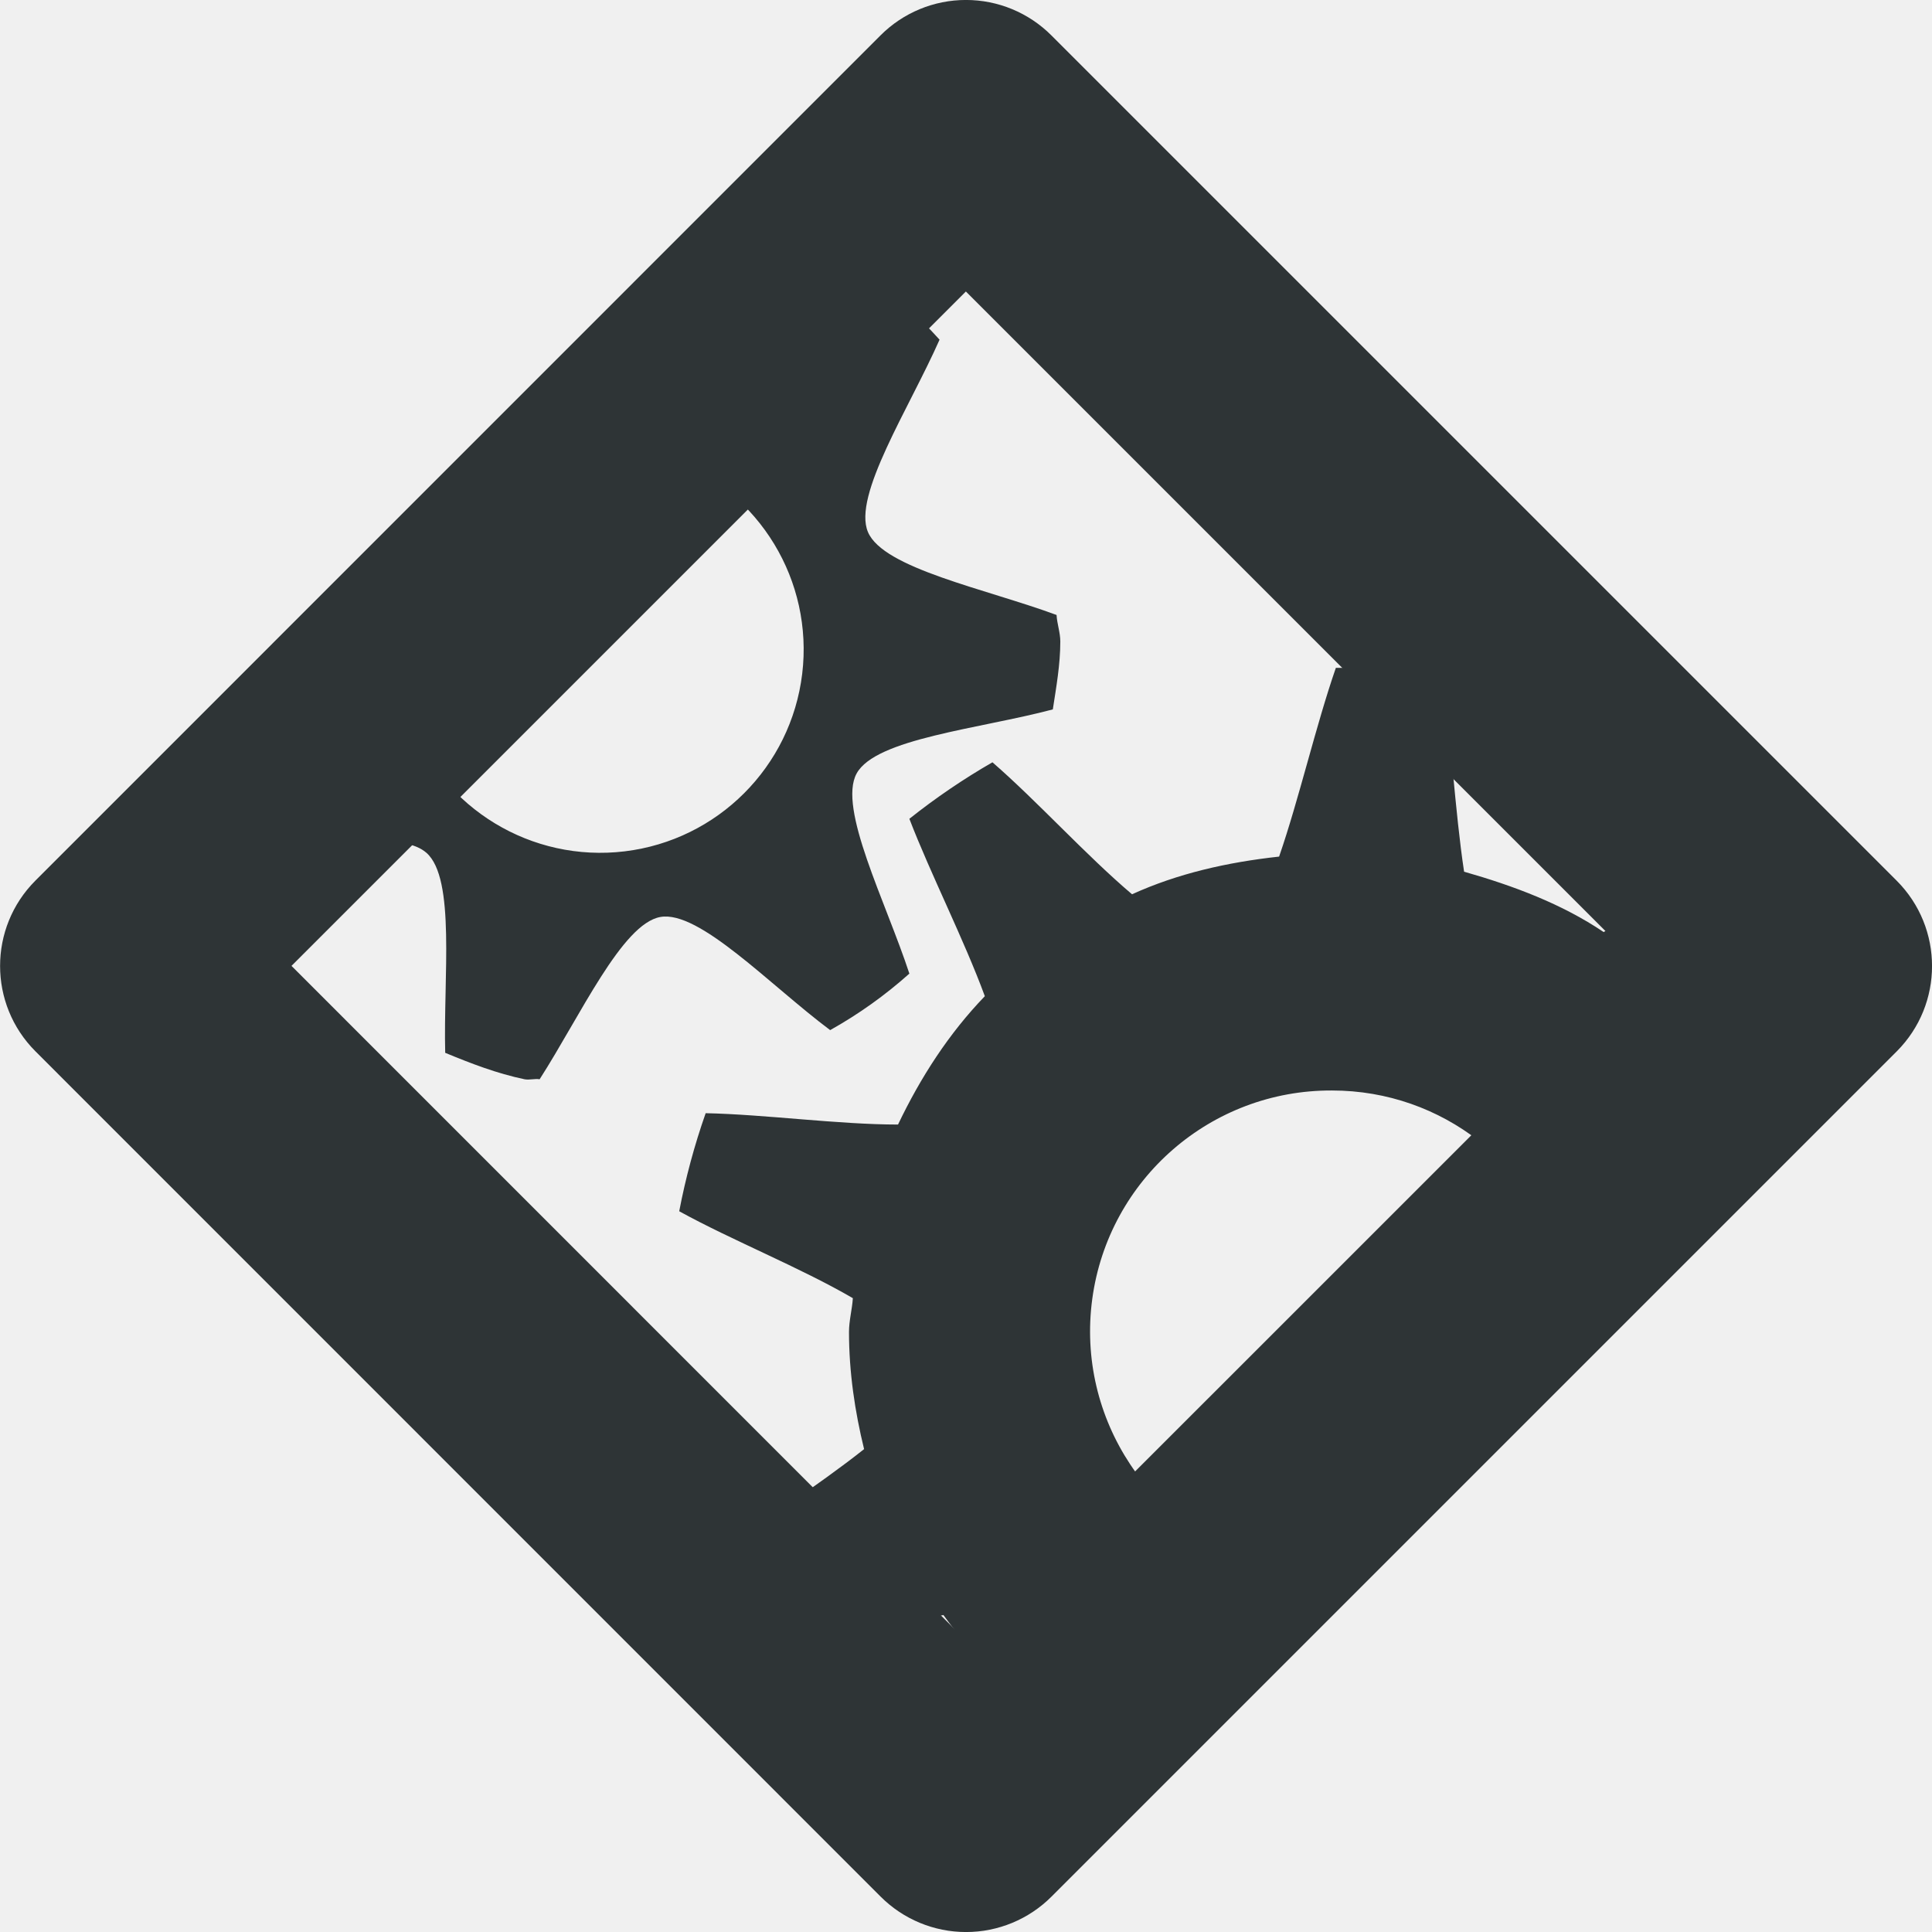
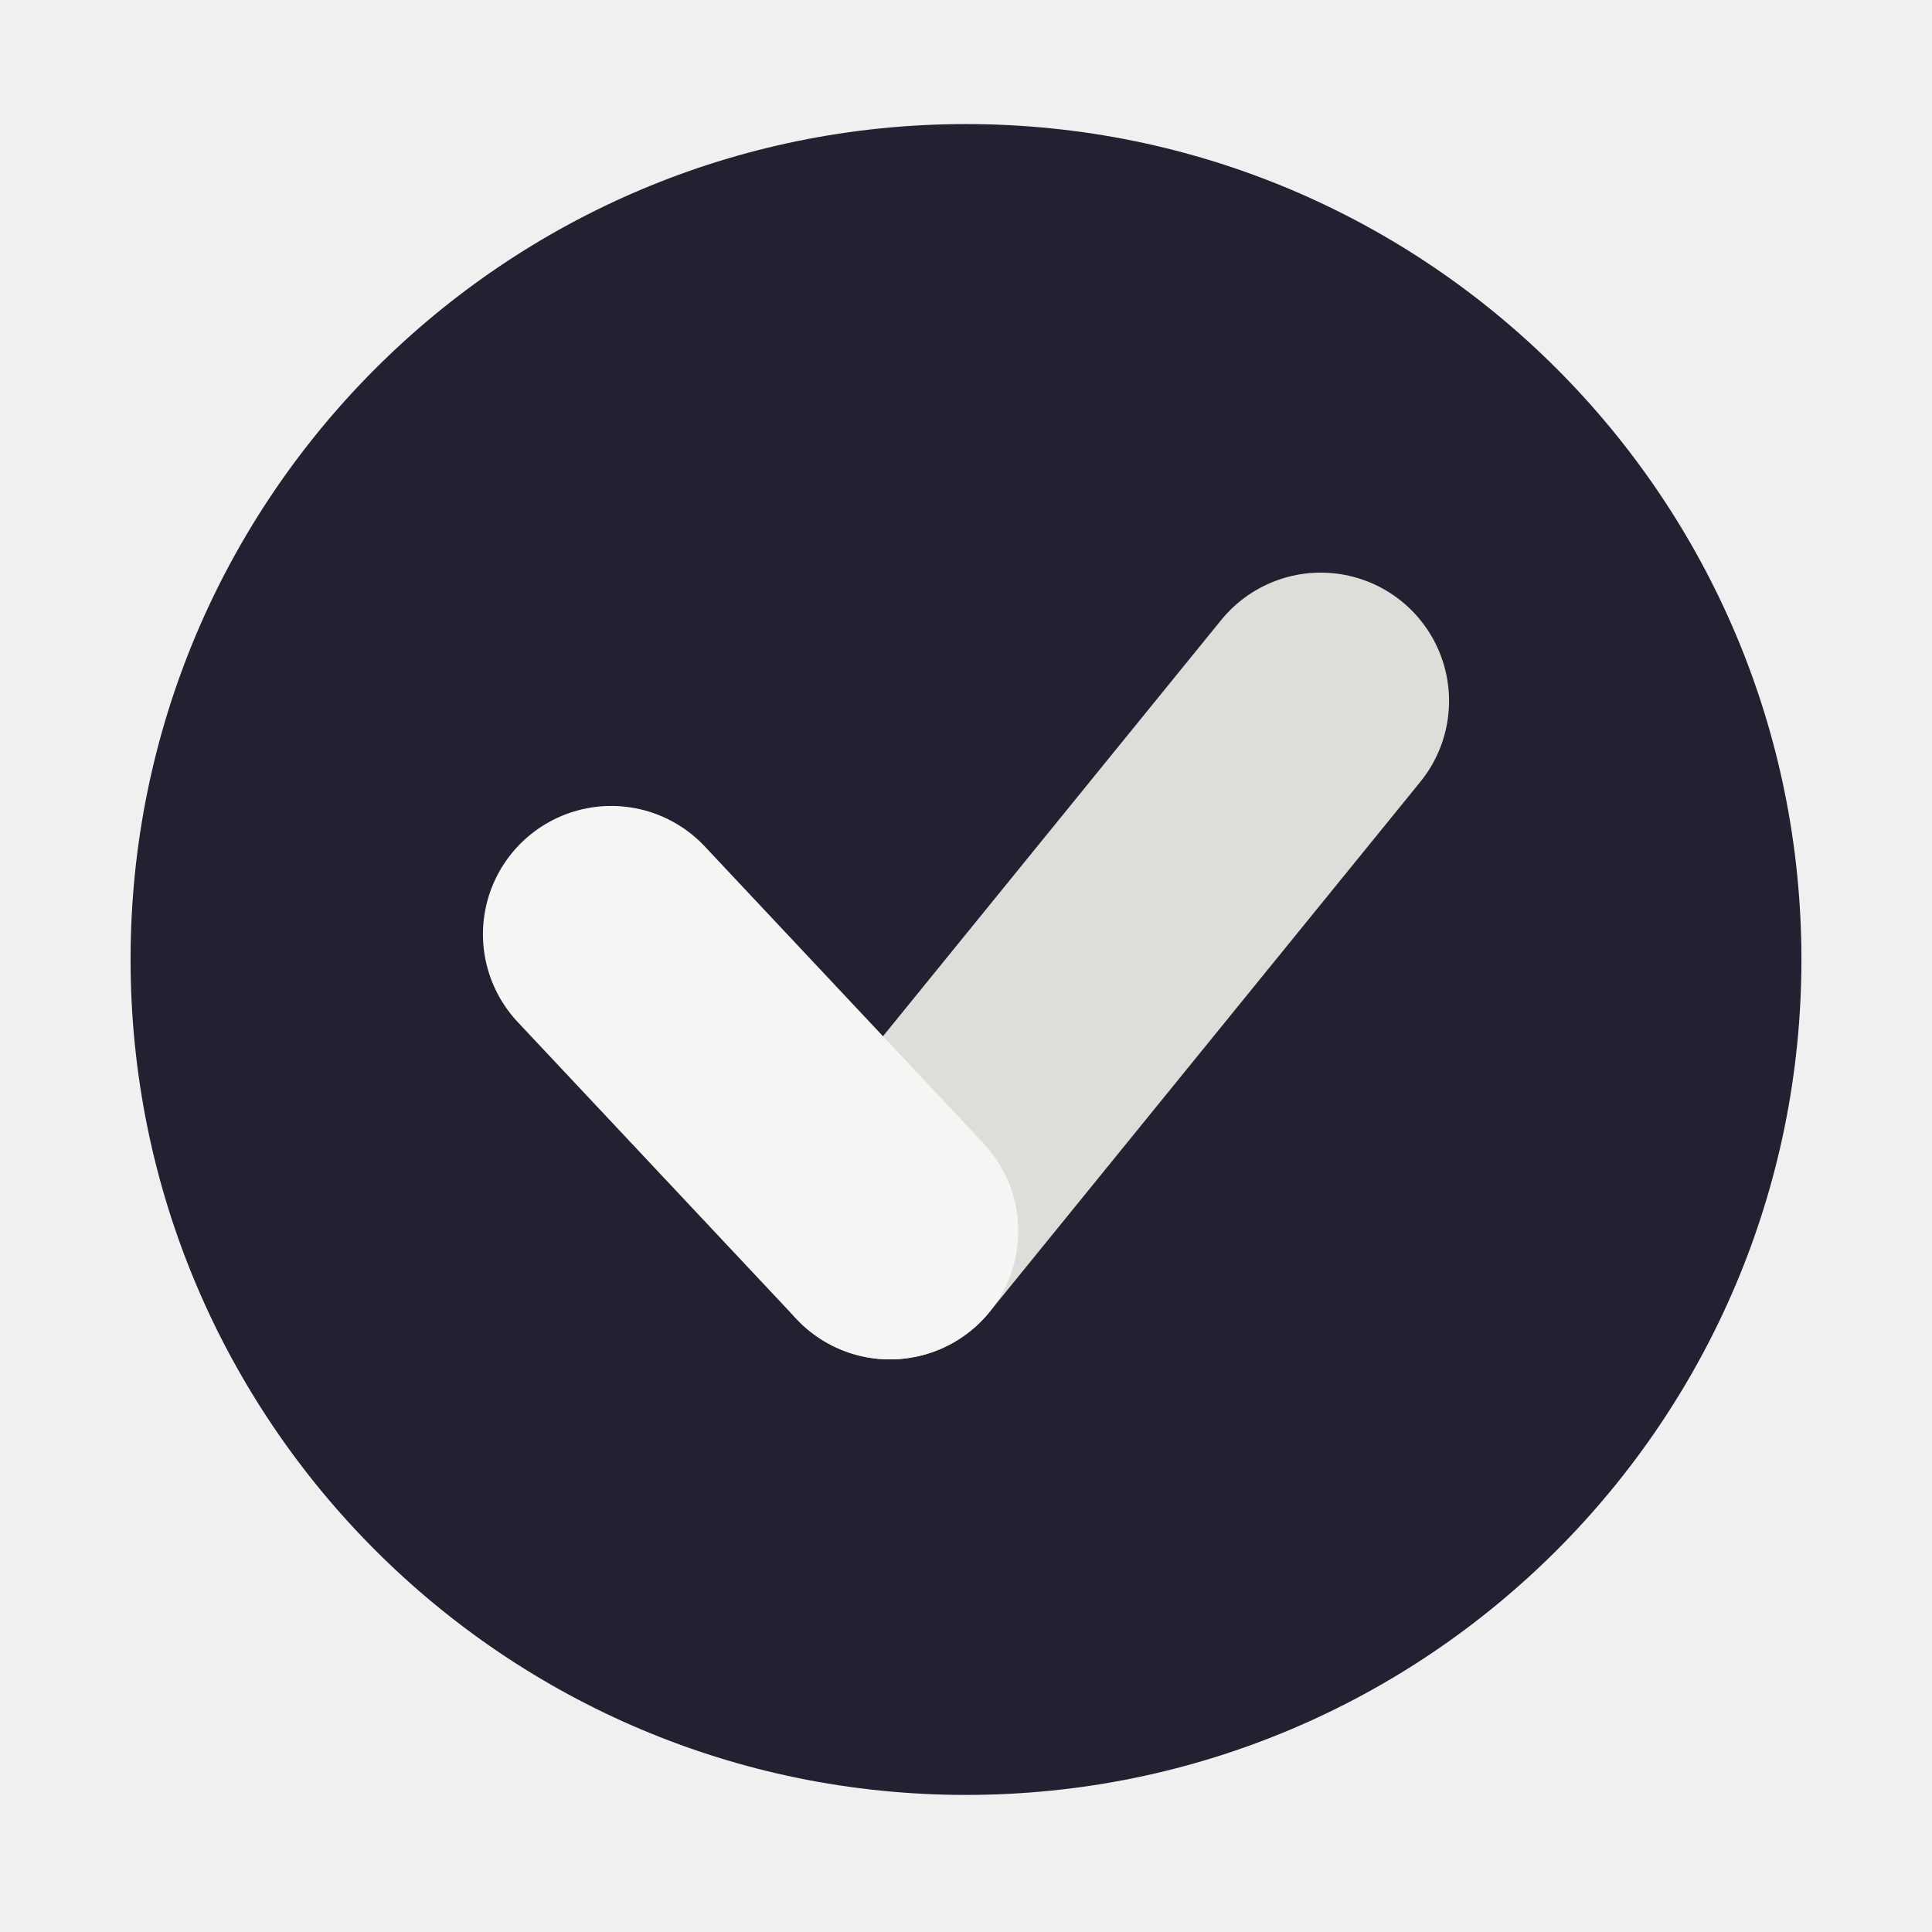
- <svg xmlns="http://www.w3.org/2000/svg" width="16" height="16">
-   <g color="#000" fill="#2e3436">
-     <path d="M7.188 2.281c-.094.056-.192.125-.29.19L5.566 3.803a1.684 1.684 0 11-2.17 2.17L2.332 7.037c.506-.069 1.017-.136 1.2.026.242.214.139 1.031.155 1.656.213.088.427.171.657.219.04.008.085-.007.125 0 .337-.525.683-1.288 1-1.344.322-.057.905.562 1.406.937a3.67 3.67 0 00.656-.468c-.195-.595-.594-1.369-.437-1.657.158-.29 1.019-.37 1.625-.531.028-.183.062-.371.062-.562 0-.075-.027-.146-.031-.22-.587-.217-1.435-.385-1.562-.687-.128-.302.34-1.021.593-1.593a3.722 3.722 0 00-.593-.532zm3.875 3.25c-.165.475-.305 1.086-.47 1.563-.43.047-.84.14-1.218.312-.38-.322-.787-.773-1.156-1.093a5.562 5.562 0 00-.688.468c.177.46.453 1.001.625 1.469-.298.309-.531.67-.719 1.063-.494 0-1.102-.084-1.593-.094a5.68 5.68 0 00-.219.812c.435.24 1.006.468 1.438.72-.006.093-.032.185-.032.28 0 .333.049.66.125.97-.382.304-.898.63-1.28.937.015.044.04.083.058.127l.613.613c.417-.1.868-.223 1.266-.303.248.343.532.626.875.875-.027.135-.068.283-.104.428.174-.063.34-.155.482-.297l1.432-1.432a1.994 1.994 0 01.533-3.918c.919 0 1.684.623 1.918 1.467l1.338-1.338c.06-.06.11-.124.156-.191-.035-.062-.06-.13-.1-.188.096-.152.205-.31.315-.47.017-.348-.1-.7-.37-.971l-.177-.176c-.28.192-.561.387-.83.555-.345-.233-.746-.383-1.156-.5-.077-.507-.107-1.132-.187-1.625a5.44 5.44 0 00-.875-.063zm-9.247.608c-.087.068-.173.138-.254.205l.014.035z" style="marker:none" overflow="visible" />
-     <path d="M8.707.293a1 1 0 00-1.415 0l-6.999 7a1 1 0 000 1.413l7 7.001a1 1 0 001.415 0l7-7a1 1 0 000-1.413zm-.708 2.121l5.587 5.587L8 13.586 2.414 7.999z" style="line-height:normal;font-variant-ligatures:normal;font-variant-position:normal;font-variant-caps:normal;font-variant-numeric:normal;font-variant-alternates:normal;font-feature-settings:normal;text-indent:0;text-align:start;text-decoration-line:none;text-decoration-style:solid;text-decoration-color:#000;text-transform:none;text-orientation:mixed;shape-padding:0;isolation:auto;mix-blend-mode:normal;marker:none" font-weight="400" font-family="sans-serif" overflow="visible" />
+ <svg xmlns="http://www.w3.org/2000/svg" xmlns:xlink="http://www.w3.org/1999/xlink" width="128" height="128" id="svg11300" version="1.0" style="display:inline;enable-background:new" viewBox="0 0 128 128">
+   <defs id="defs3">
+     <linearGradient y2="236" x2="96" y1="236" x1="32" gradientTransform="translate(604.8168,170.5864)" gradientUnits="userSpaceOnUse" id="linearGradient1099" xlink:href="#linearGradient1036" />
+     <linearGradient id="linearGradient1036">
+       <stop id="stop1032" offset="0" style="stop-color:#d5d3cf;stop-opacity:1;" />
+       <stop id="stop1034" offset="1" style="stop-color:#f6f5f4;stop-opacity:1" />
+     </linearGradient>
+     <radialGradient r="32" fy="-76" fx="-244" cy="-76" cx="-244" gradientTransform="matrix(0.8833333,0,0,0.8833333,-460.3502,463.1197)" gradientUnits="userSpaceOnUse" id="radialGradient1103" xlink:href="#linearGradient1069" />
+     <linearGradient id="linearGradient1069">
+       <stop id="stop1065" offset="0" style="stop-color:#d5d3cf;stop-opacity:1" />
+       <stop id="stop1067-1" offset="1" style="stop-color:#949390;stop-opacity:1" />
+     </linearGradient>
+     <linearGradient gradientUnits="userSpaceOnUse" y2="232" x2="64" y1="262.5" x1="64" id="linearGradient1027" xlink:href="#linearGradient1025" gradientTransform="translate(-470.5864,432.8168)" />
+     <linearGradient id="linearGradient1025">
+       <stop id="stop1021" offset="0" style="stop-color:#9a9996;stop-opacity:1" />
+       <stop id="stop1023" offset="1" style="stop-color:#77767b;stop-opacity:1" />
+     </linearGradient>
+     <clipPath clipPathUnits="userSpaceOnUse" id="clipPath1609-7">
+       <path id="path1611-5" d="m 252,116 28,-28 v -8 h -36 v 36 z" style="fill:#e74747;stroke:none;stroke-width:0.25px;stroke-linecap:butt;stroke-linejoin:miter;stroke-opacity:1" />
+     </clipPath>
+     <filter style="color-interpolation-filters:sRGB;" id="filter866" x="-0.075" y="-0.075" width="1.15" height="1.15">
+       <feFlood flood-opacity="0.216" flood-color="rgb(0,0,0)" result="flood" id="feFlood856" />
+       <feComposite in="flood" in2="SourceGraphic" operator="in" result="composite1" id="feComposite858" />
+       <feGaussianBlur in="composite1" stdDeviation="3" result="blur" id="feGaussianBlur860" />
+       <feOffset dx="0" dy="0" result="offset" id="feOffset862" />
+       <feComposite in="SourceGraphic" in2="offset" operator="over" result="composite2" id="feComposite864" />
+     </filter>
+     <filter style="color-interpolation-filters:sRGB;" id="filter1560" x="-0.334" y="-0.447" width="1.668" height="1.894">
+       <feFlood flood-opacity="0.503" flood-color="rgb(36,31,49)" result="flood" id="feFlood1550" />
+       <feComposite in="flood" in2="SourceGraphic" operator="in" result="composite1" id="feComposite1552" />
+       <feGaussianBlur in="composite1" stdDeviation="3" result="blur" id="feGaussianBlur1554" />
+       <feOffset dx="0" dy="0" result="offset" id="feOffset1556" />
+       <feComposite in="SourceGraphic" in2="offset" operator="over" result="composite2" id="feComposite1558" />
+     </filter>
+   </defs>
+   <g id="layer1" style="display:inline" transform="translate(0,-172)">
+     <g id="layer2" style="display:none">
+       <g style="display:inline;fill:#000000;enable-background:new" transform="matrix(7.991171,0,0,8.003641,-167.7909,-4846.078)" id="g12027" />
+       <rect style="display:inline;overflow:visible;visibility:visible;fill:#f0f0f0;fill-opacity:1;fill-rule:nonzero;stroke:none;stroke-width:0.5;marker:none;enable-background:accumulate" id="rect13805" width="128" height="128" x="9.2651362e-08" y="172" />
+       <g id="g883" style="fill:none;fill-opacity:0.251;stroke:#a579b3;stroke-opacity:1" transform="translate(-24,24)" />
+       <g id="g900" style="fill:none;fill-opacity:0.251;stroke:#a579b3;stroke-opacity:1" transform="translate(-24,24)" />
+       <rect y="172" x="160" height="16" width="16" id="rect859" style="display:inline;overflow:visible;visibility:visible;fill:#f0f0f0;fill-opacity:1;fill-rule:nonzero;stroke:none;stroke-width:0.5;marker:none;enable-background:accumulate" />
+       <text xml:space="preserve" style="font-style:normal;font-variant:normal;font-weight:bold;font-stretch:normal;font-size:4px;line-height:125%;font-family:Cantarell;-inkscape-font-specification:'Cantarell, Bold';text-align:start;writing-mode:lr-tb;text-anchor:start;display:inline;fill:#000000;fill-opacity:1;stroke:none;stroke-width:0.333;enable-background:new" x="0" y="164" id="text863">
+         <tspan style="font-size:4px;stroke-width:0.333" id="tspan861" x="0" y="164">Hicolor
+             </tspan>
+       </text>
+       <text id="text867" y="164" x="160" style="font-style:normal;font-variant:normal;font-weight:bold;font-stretch:normal;font-size:4px;line-height:125%;font-family:Cantarell;-inkscape-font-specification:'Cantarell, Bold';text-align:start;writing-mode:lr-tb;text-anchor:start;display:inline;fill:#000000;fill-opacity:1;stroke:none;stroke-width:0.333;enable-background:new" xml:space="preserve">
+         <tspan y="164" x="160" id="tspan865" style="font-size:4px;stroke-width:0.333">
+                Symbolic</tspan>
+       </text>
+     </g>
+     <g id="layer9" style="display:inline">
+       <ellipse cx="64" cy="235.569" id="circle2892-3" style="display:inline;opacity:1;fill:#241f31;fill-opacity:1;stroke:none;stroke-width:9.302;stroke-linecap:butt;stroke-linejoin:miter;stroke-miterlimit:4;stroke-dasharray:none;stroke-dashoffset:0;stroke-opacity:1;marker:none;marker-start:none;marker-mid:none;marker-end:none;paint-order:normal;enable-background:new" rx="55.349" ry="55.349" />
+       <circle cx="64" cy="236" r="55.781" id="circle3215" style="display:inline;opacity:1;fill:none;fill-opacity:1;stroke:none;stroke-width:4.687;stroke-linecap:butt;stroke-linejoin:miter;stroke-miterlimit:4;stroke-dasharray:none;stroke-dashoffset:0;stroke-opacity:1;marker:none;marker-start:none;marker-mid:none;marker-end:none;paint-order:normal;enable-background:new" />
+       <g id="g2817" style="display:inline;fill:#ffffff;stroke:#ffffff;stroke-width:12;stroke-dasharray:none;enable-background:new" transform="matrix(0.9999932,0,0,1.000001,2.413594,-2.104248)">
+         <path style="fill:#ffffff;stroke:#deddda;stroke-width:17;stroke-linecap:round;stroke-dasharray:none" d="M 85.091,220.542 56.548,255.667" id="path2122" />
+         <path style="fill:#ffffff;stroke:#f6f5f4;stroke-width:17;stroke-linecap:round;stroke-linejoin:miter;stroke-dasharray:none;paint-order:normal" d="m 38.083,236 18.465,19.667" id="path2120" />
+       </g>
+     </g>
+     <g id="layer3" style="display:none">
+       <circle cx="64" cy="236" r="59.504" id="circle2892" style="display:inline;opacity:0.1;vector-effect:none;fill:none;fill-opacity:1;stroke:#000000;stroke-width:0.99;stroke-linecap:butt;stroke-linejoin:miter;stroke-miterlimit:4;stroke-dasharray:0.99, 0.99;stroke-dashoffset:0;stroke-opacity:1;marker:none;marker-start:none;marker-mid:none;marker-end:none;paint-order:normal;enable-background:new" />
+       <rect ry="7.929" rx="8.701" y="180.495" x="20.495" height="111.01" width="87.01" id="rect2894" style="display:none;opacity:0.1;vector-effect:none;fill:none;fill-opacity:1;stroke:#000000;stroke-width:0.99;stroke-linecap:butt;stroke-linejoin:miter;stroke-miterlimit:4;stroke-dasharray:0.99, 0.99;stroke-dashoffset:0;stroke-opacity:1;marker:none;marker-start:none;marker-mid:none;marker-end:none;paint-order:normal;enable-background:new" />
+       <rect ry="7.924" rx="7.924" y="184.495" x="12.495" height="103.01" width="103.01" id="rect2896" style="display:none;opacity:0.1;vector-effect:none;fill:none;fill-opacity:1;stroke:#000000;stroke-width:0.99;stroke-linecap:butt;stroke-linejoin:miter;stroke-miterlimit:4;stroke-dasharray:0.99, 0.99;stroke-dashoffset:0;stroke-opacity:1;marker:none;marker-start:none;marker-mid:none;marker-end:none;paint-order:normal;enable-background:new" />
+       <rect ry="8.701" rx="7.929" y="200.495" x="8.495" height="87.01" width="111.01" id="rect2898" style="display:none;opacity:0.1;vector-effect:none;fill:none;fill-opacity:1;stroke:#000000;stroke-width:0.99;stroke-linecap:butt;stroke-linejoin:miter;stroke-miterlimit:4;stroke-dasharray:0.99, 0.99;stroke-dashoffset:0;stroke-opacity:1;marker:none;marker-start:none;marker-mid:none;marker-end:none;paint-order:normal;enable-background:new" />
+       <path id="path2900" d="M 2.6203015e-5,289 H 128" style="display:none;fill:none;stroke:#62a0ea;stroke-width:2;stroke-linecap:butt;stroke-linejoin:miter;stroke-miterlimit:4;stroke-dasharray:none;stroke-opacity:1;enable-background:new" />
+     </g>
  </g>
</svg>
